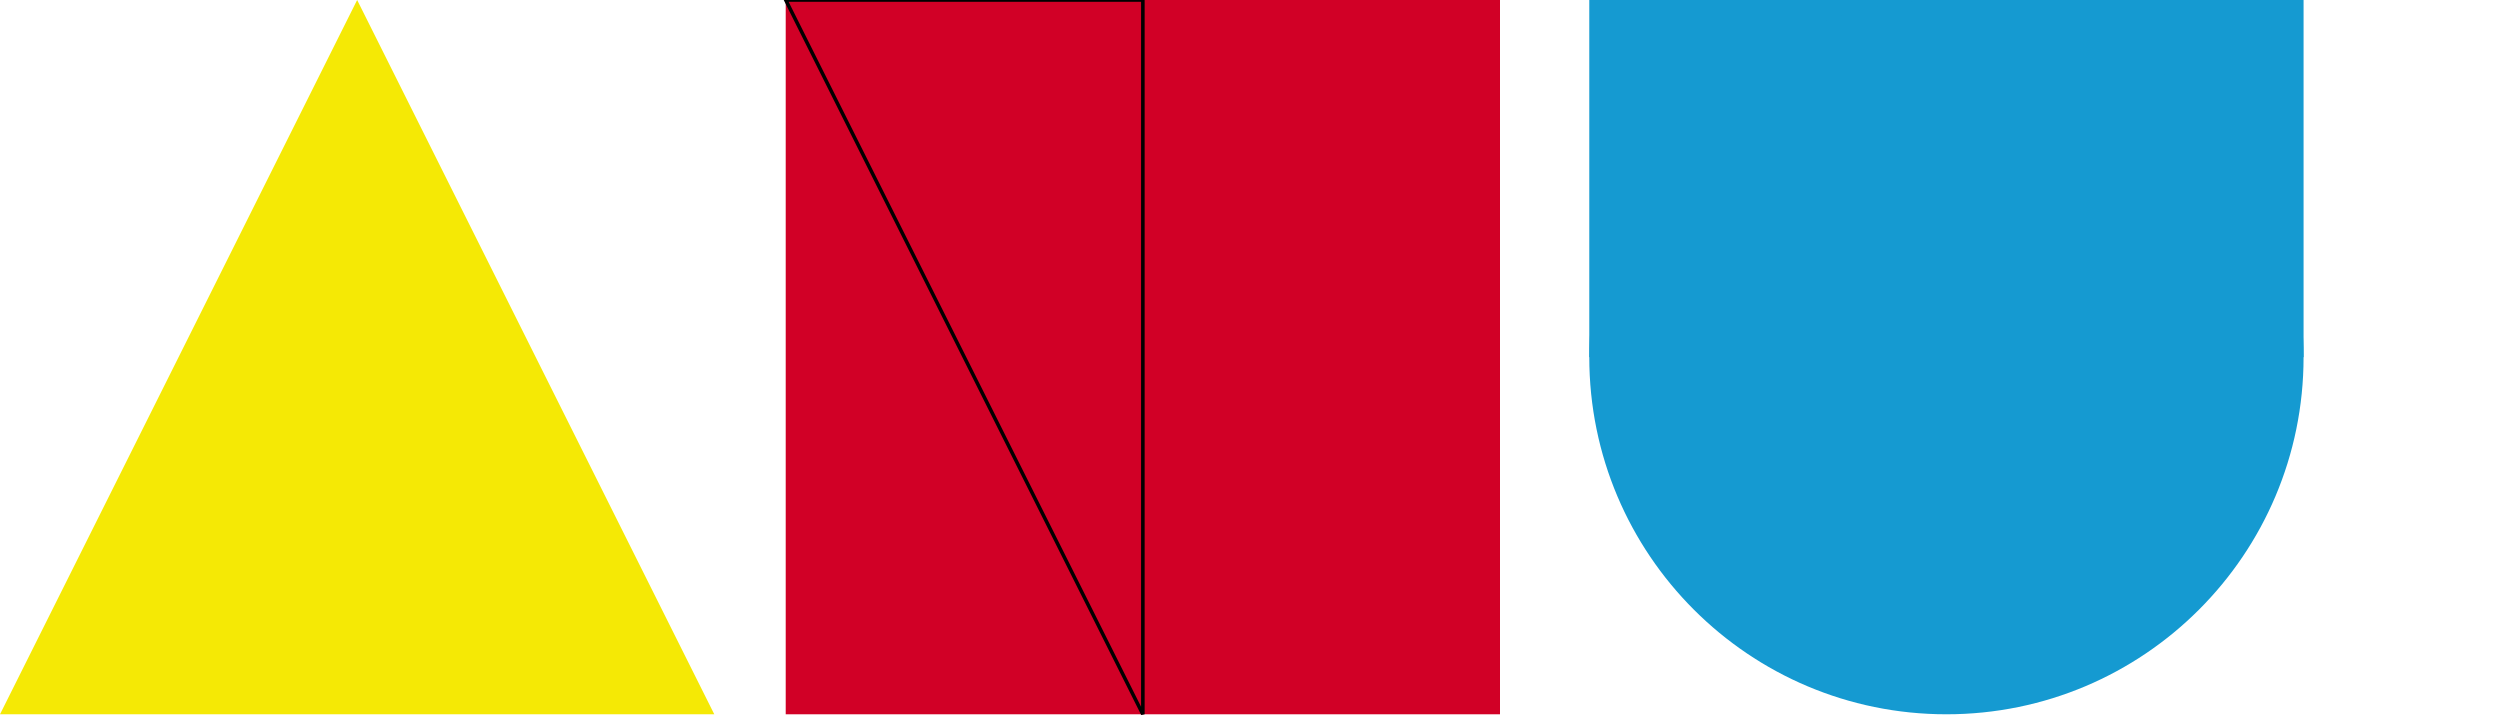
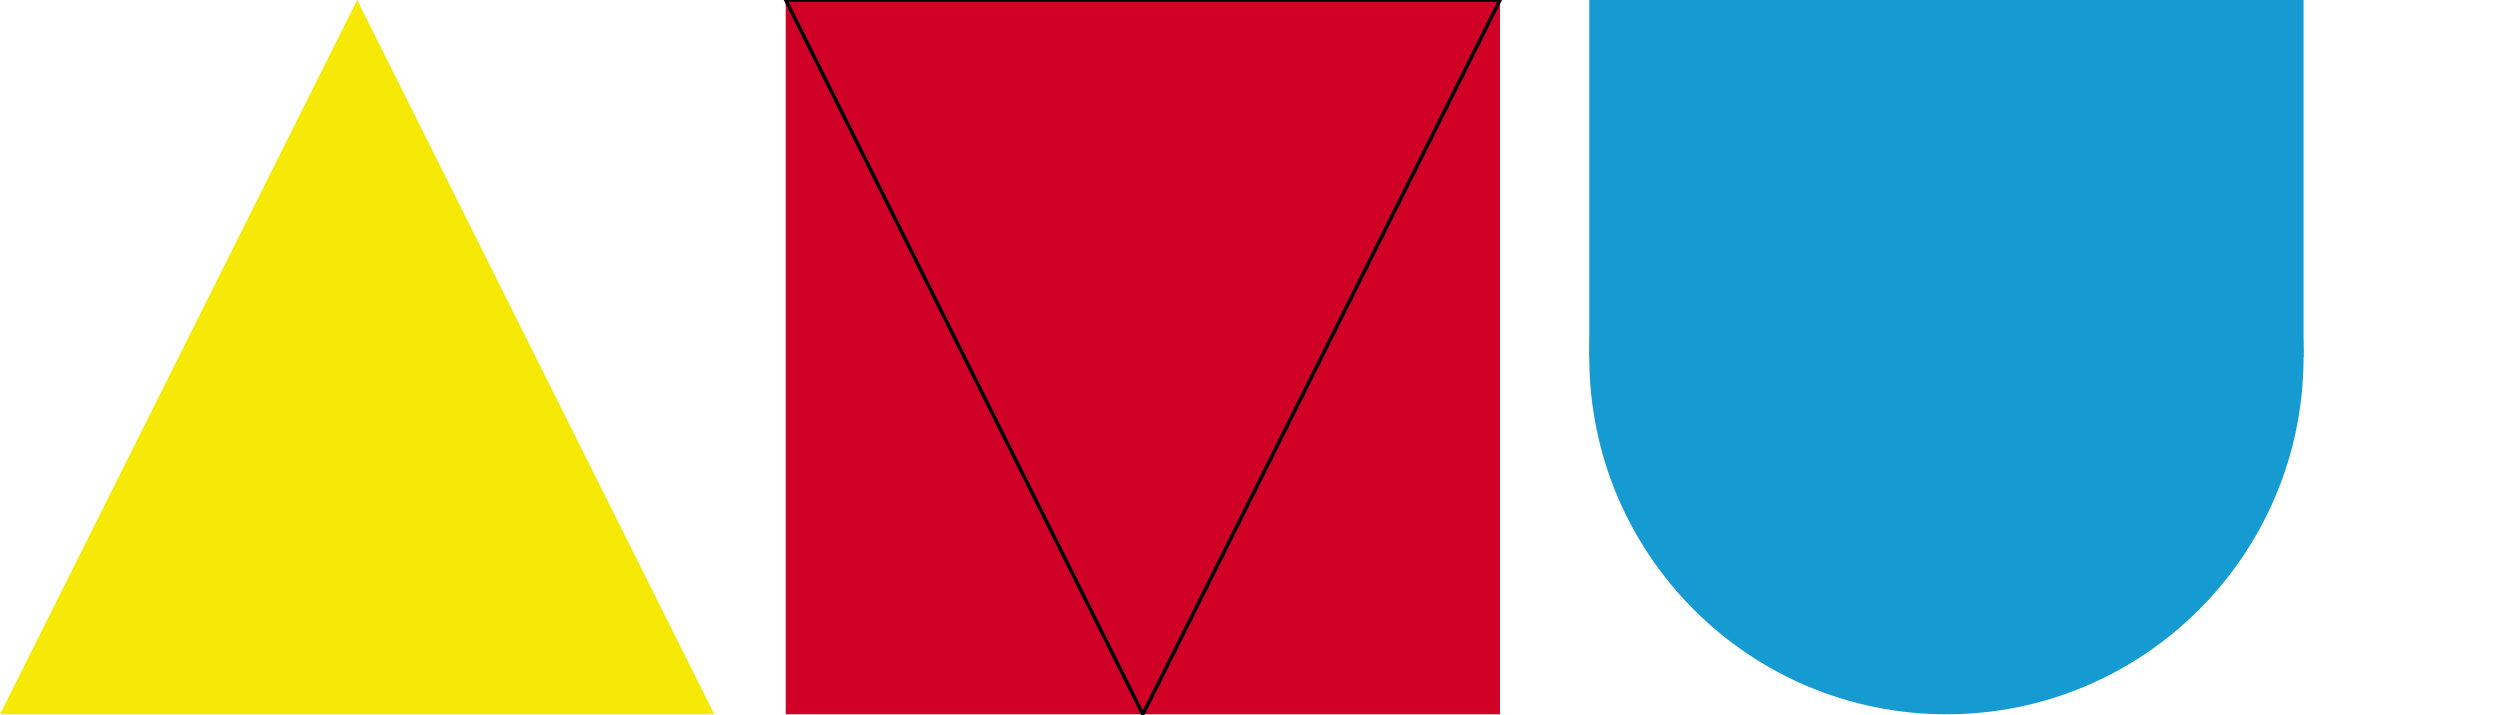
<svg xmlns="http://www.w3.org/2000/svg" viewBox="0 0 700 200">
  <polygon class="sankaku" points="100,0 0,200 200,200" fill="#F5E905" />
  <rect class="shikaku" x="220" y="0" width="200" height="200" fill="#D10026" />
  <rect class="u" x="445" y="0" width="200" height="100" fill="#159AD1" />
  <circle class="u" cx="545" cy="100" r="100" fill="#159AD1" />
-   <polygon points="220,0 320,0 320,200" style="fill:#D10026;stroke:black;stroke-width:1" />
+   <polygon points="220,0 420,0 320,200" style="fill:#D10026;stroke:black;stroke-width:1" />
  UX.ARMOO
</svg>
